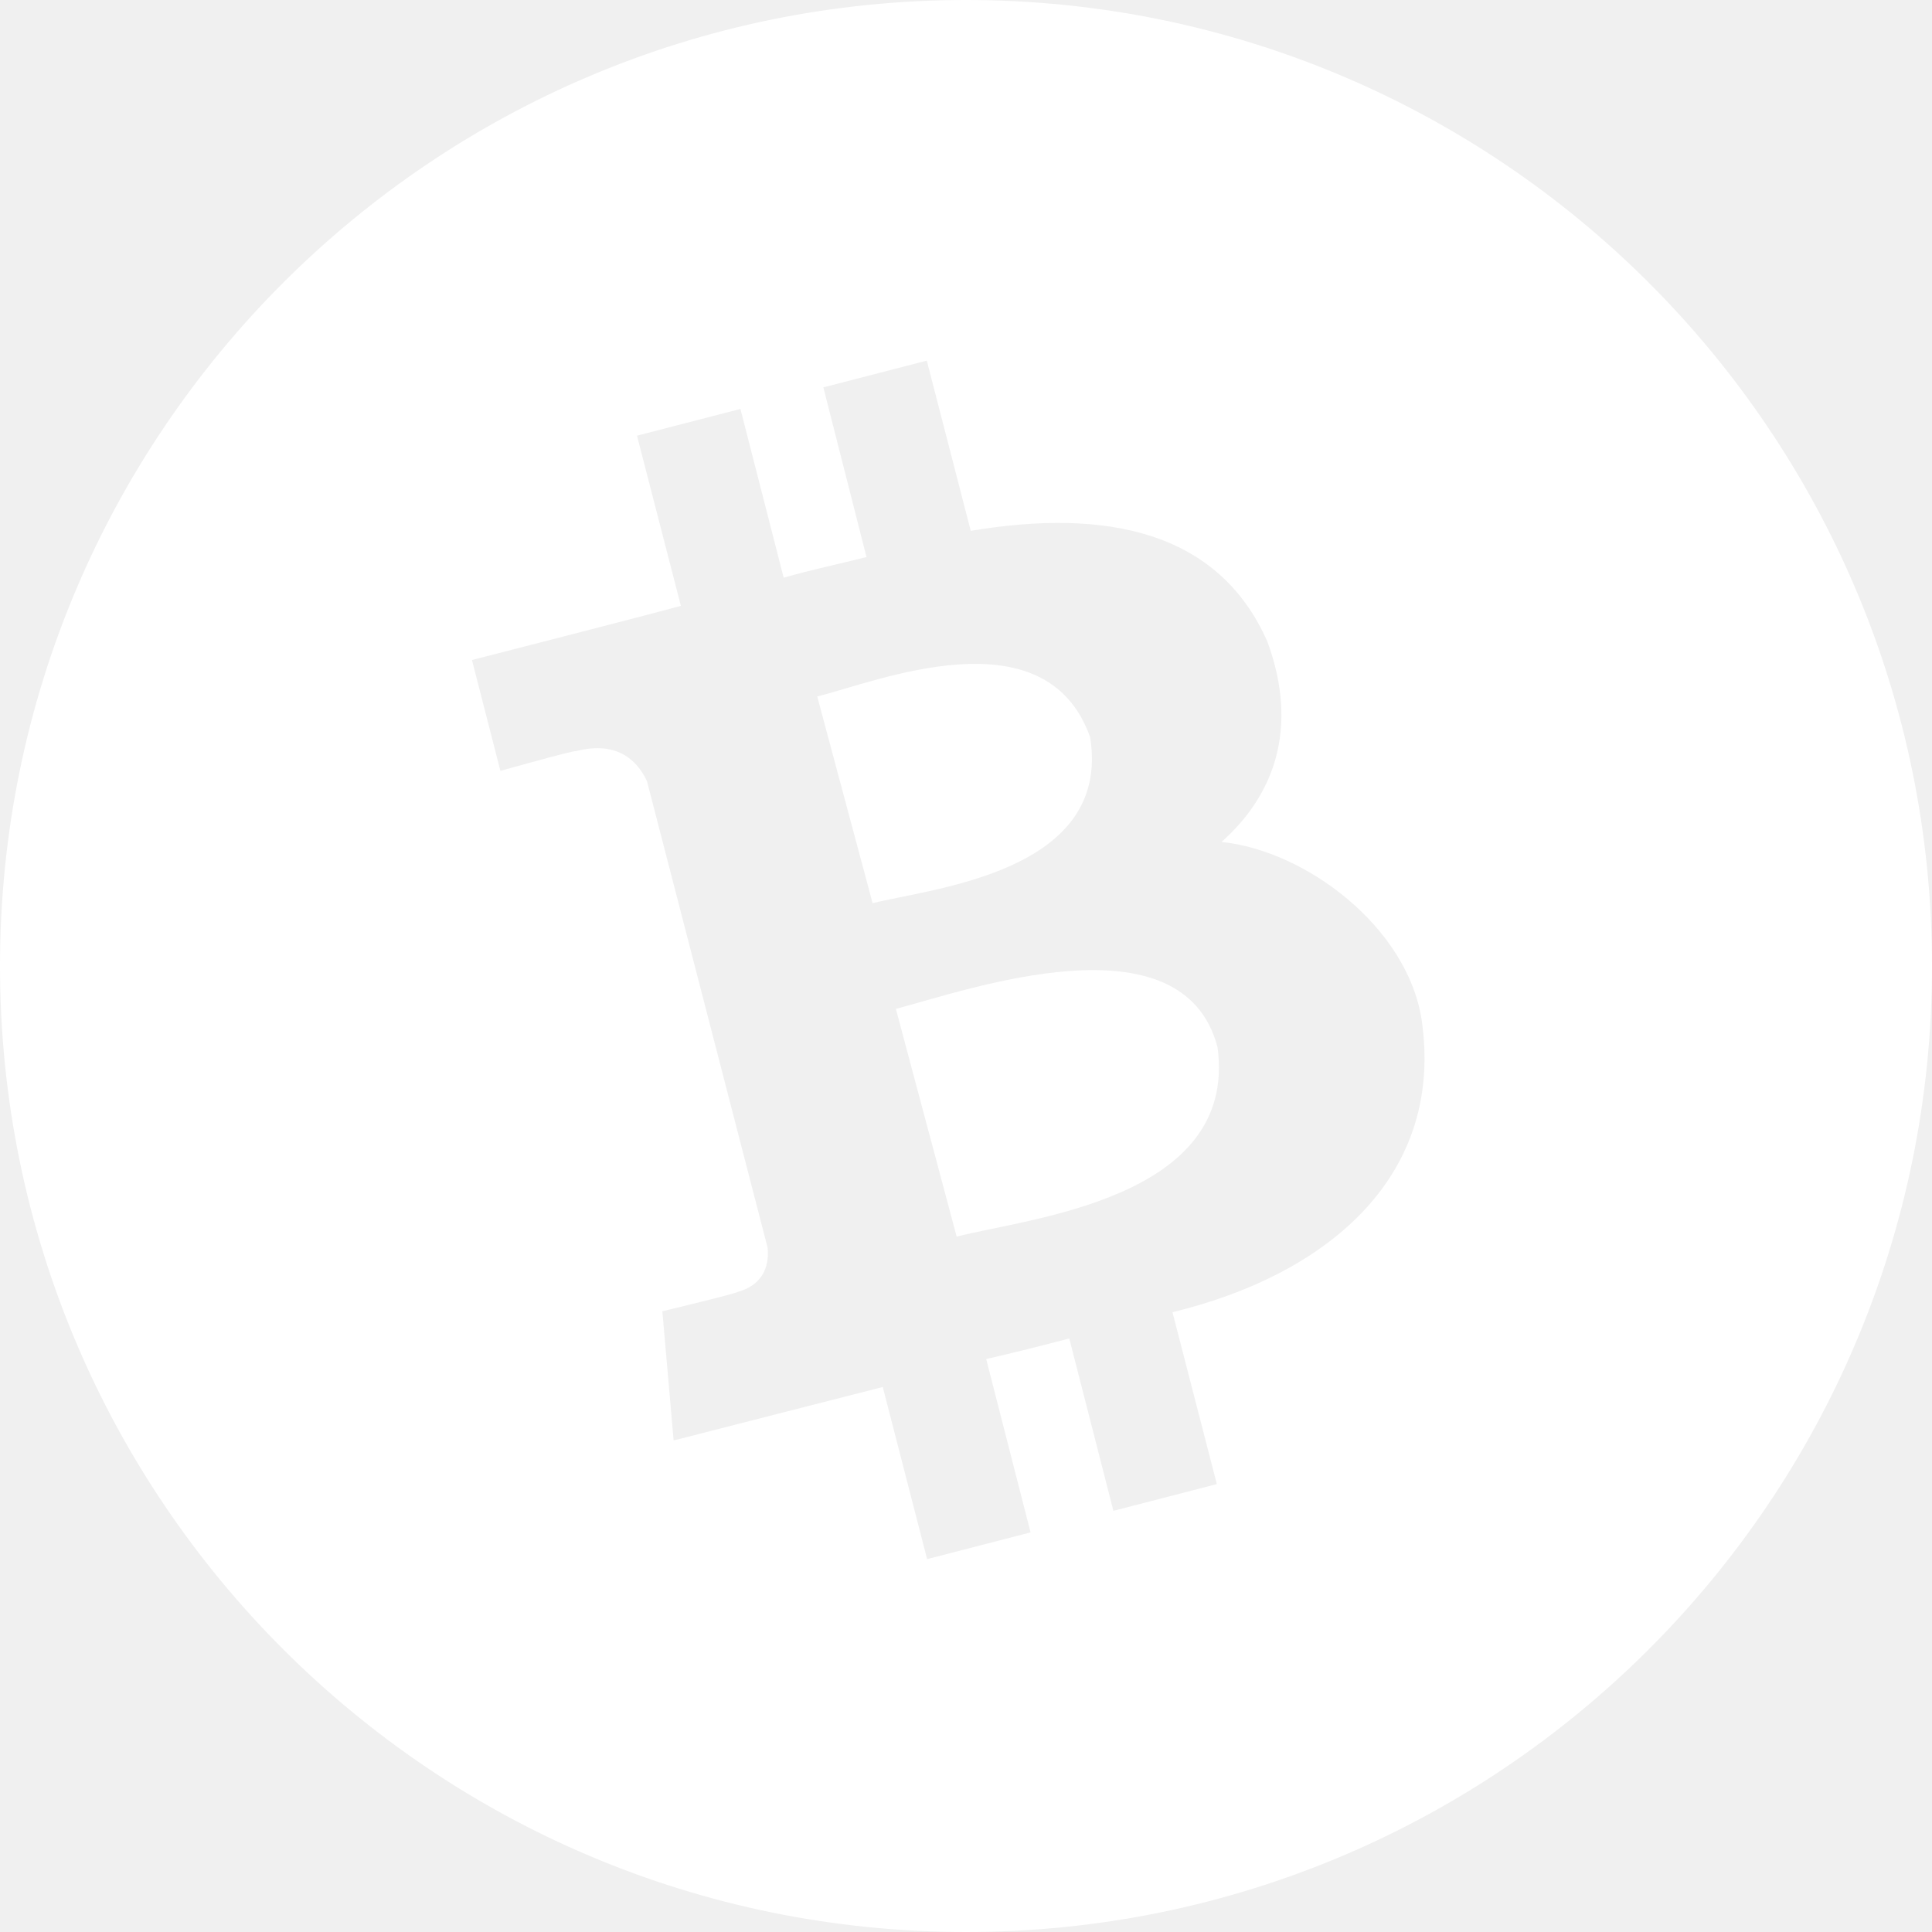
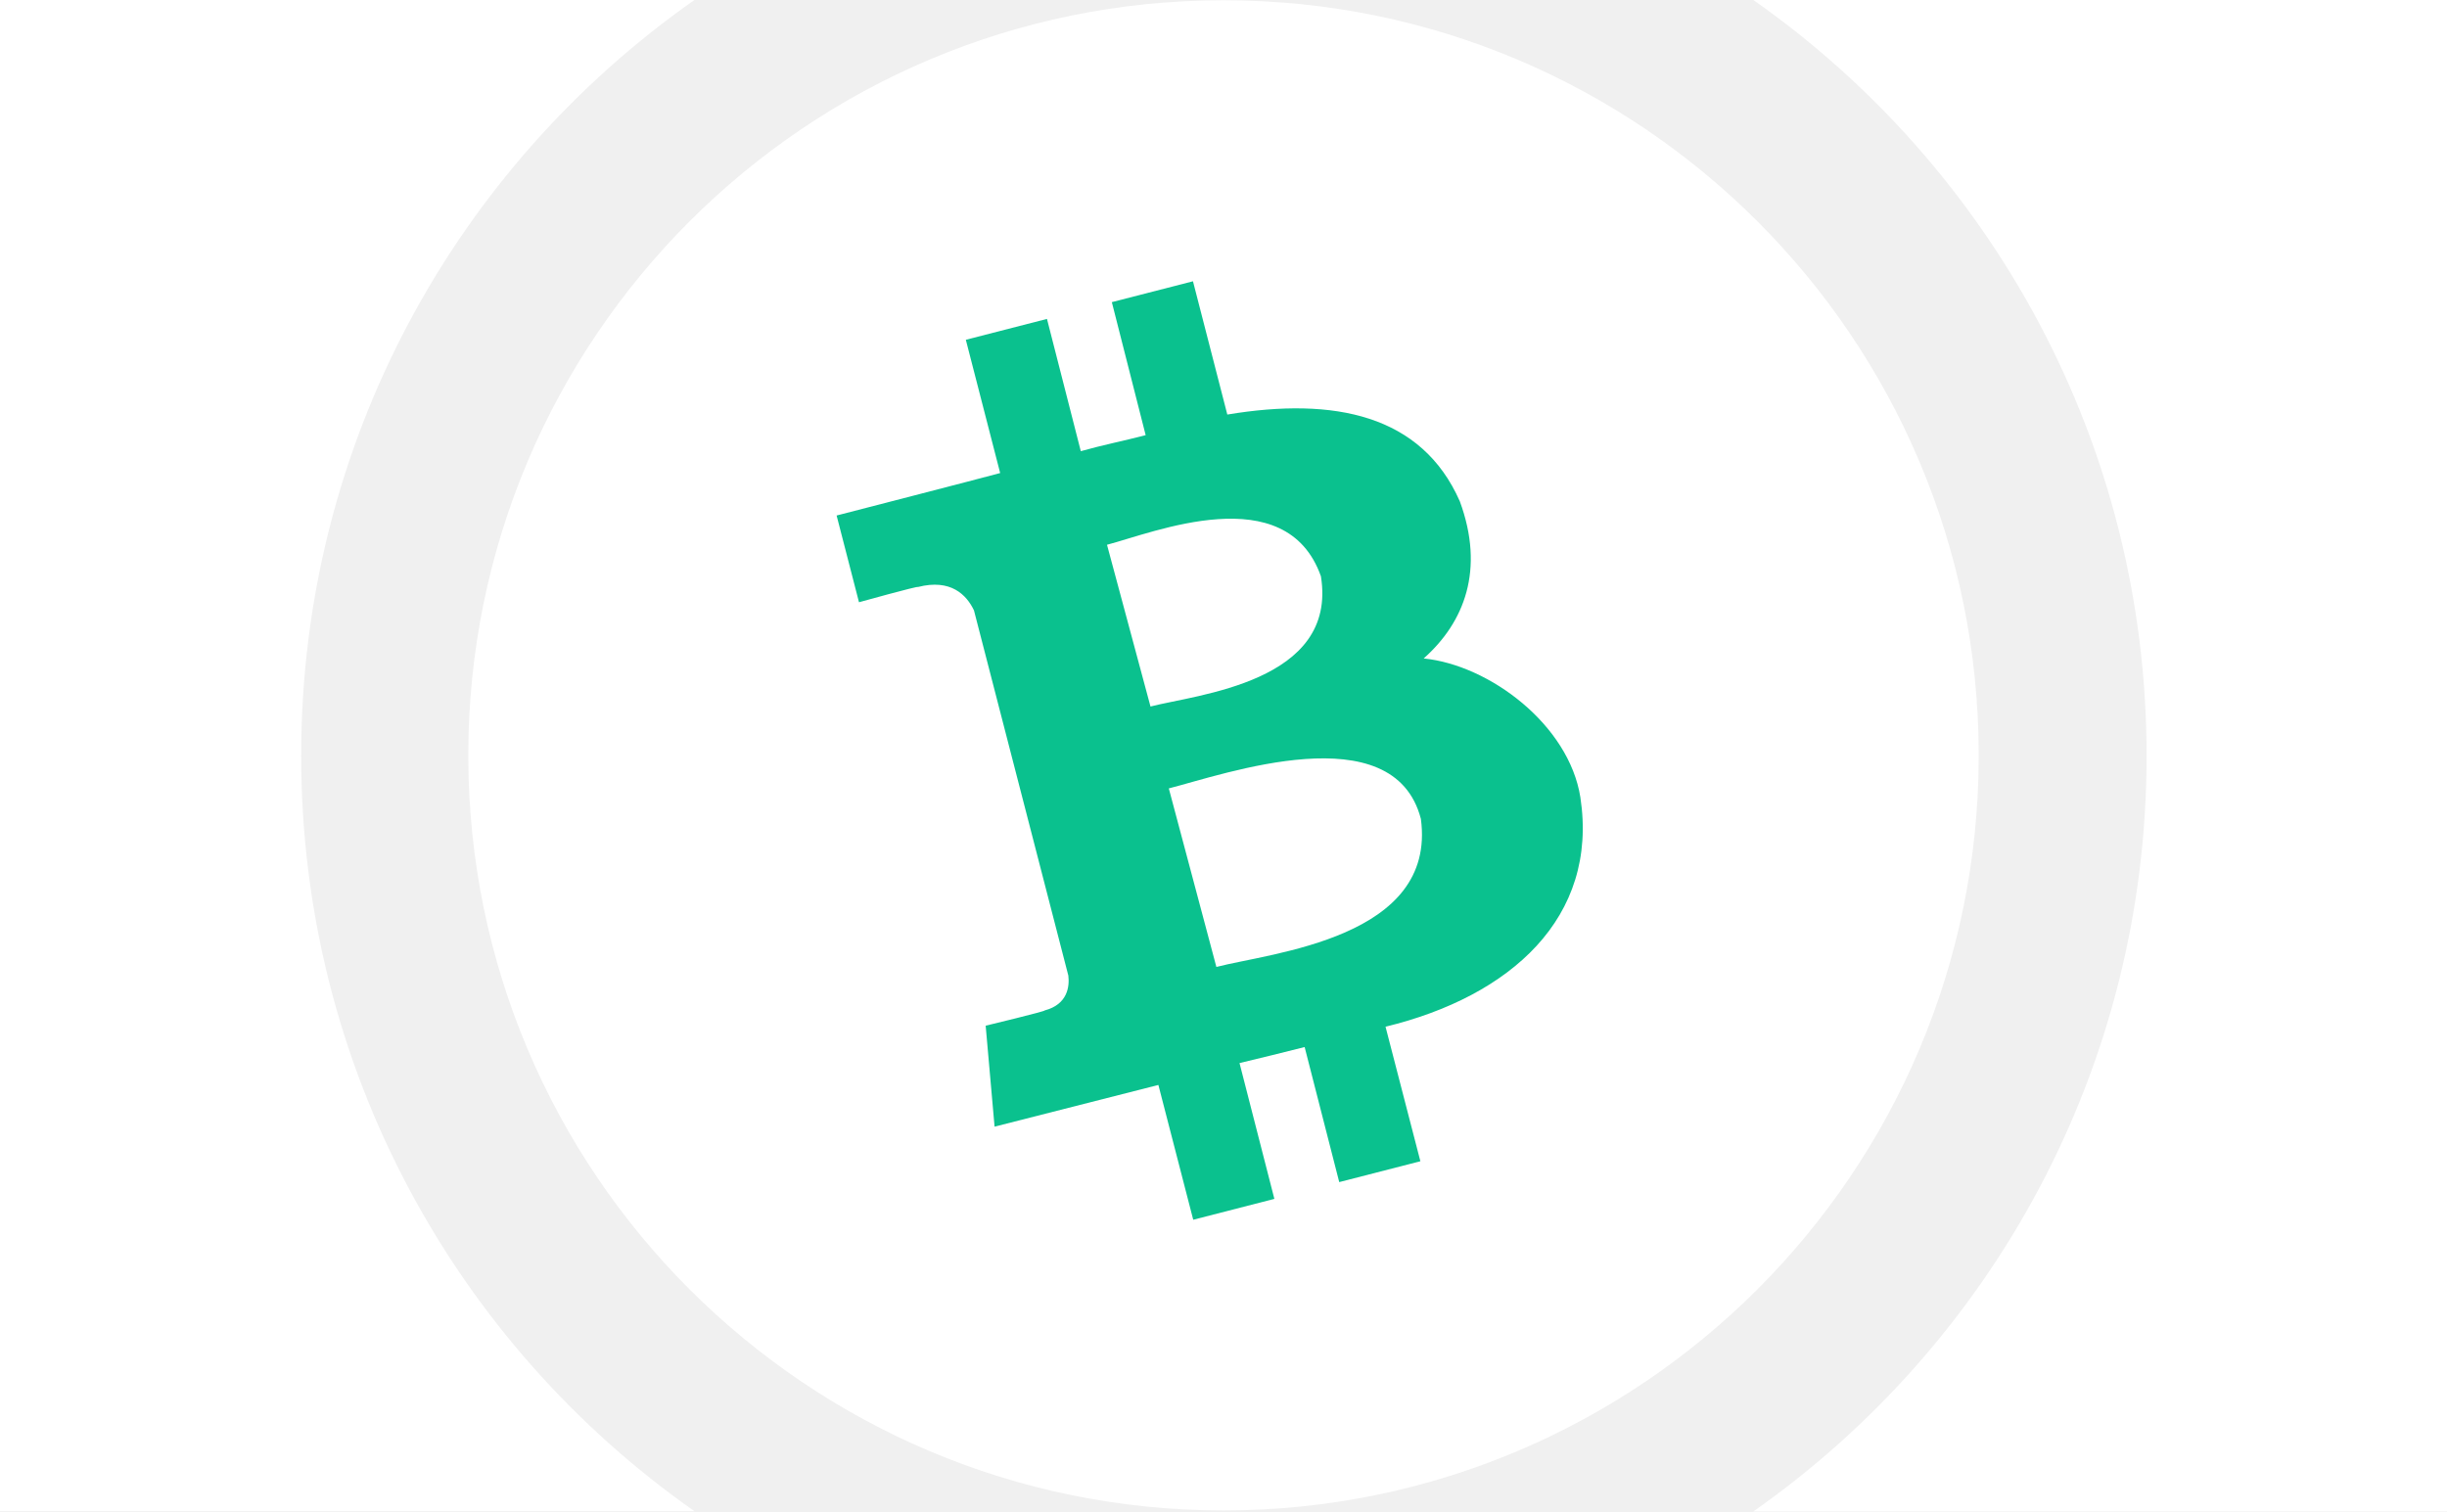
- <svg xmlns="http://www.w3.org/2000/svg" role="img" viewBox="0 0 24 24" style="fill: #fff;">
-   <path d="m10.84 11.22-.688-2.568c.728-.18 2.839-1.051 3.39.506.27 1.682-1.978 1.877-2.702 2.062zm.289 1.313.755 2.829c.868-.228 3.496-.46 3.241-2.351-.433-1.666-3.125-.706-3.996-.478zM24 12c0 6.627-5.373 12-12 12S0 18.627 0 12 5.373 0 12 0s12 5.373 12 12zm-6.341.661c-.183-1.151-1.441-2.095-2.485-2.202.643-.57.969-1.401.57-2.488-.603-1.368-1.989-1.66-3.685-1.377l-.546-2.114-1.285.332.536 2.108c-.338.085-.685.158-1.029.256L9.198 5.08l-1.285.332.545 2.114c-.277.079-2.595.673-2.595.673l.353 1.377s.944-.265.935-.244c.524-.137.771.125.886.372l1.498 5.793c.018.168-.012.454-.372.551.021.012-.935.241-.935.241l.14 1.605s2.296-.588 2.598-.664l.551 2.138 1.285-.332-.551-2.153c.353-.082.697-.168 1.032-.256l.548 2.141 1.285-.332-.551-2.135c1.982-.482 3.38-1.73 3.094-3.64z" />
+ <svg xmlns="http://www.w3.org/2000/svg" id="Layer_1" x="0" y="0" enable-background="new 0 0 962 594.3" version="1.1" viewBox="0 0 962 594.3" xml:space="preserve">
+   <style type="text/css">.st0{fill:#fff}.st1{fill:#0ac18e}</style>
+   <path d="M689.3,594.3c93.5-65.6,154.6-174.2,154.6-297.1S782.8,65.6,689.3,0H962v594.3H689.3z" class="st0" />
+   <path d="M118.4,297.1c0,122.9,61.1,231.5,154.6,297.1H0V0h273C179.5,65.6,118.4,174.2,118.4,297.1z" class="st0" />
+   <circle cx="481" cy="297" r="296.9" class="st0" />
+   <path id="symbol_1_" d="M573.9,197.1c-15-34-49.3-41.1-91.4-34.1L469,110.6l-31.9,8.2l13.3,52.3 c-8.4,2.2-17,3.9-25.5,6.3l-13.3-52l-31.9,8.2l13.5,52.4c-6.9,1.9-64.3,16.7-64.3,16.7l8.8,34.1c0,0,23.4-6.5,23.2-6 c12.9-3.3,19.1,3.1,22,9.2l37.1,143.6c0.5,4.2-0.2,11.3-9.3,13.7c0.5,0.3-23.2,6-23.2,6l3.5,39.7c0,0,56.9-14.5,64.4-16.4l13.7,53 l31.9-8.2l-13.7-53.4c8.8-2.1,17.3-4.2,25.6-6.3l13.6,53.1l31.9-8.2l-13.7-52.9c49.1-11.9,83.8-42.9,76.6-90.2 c-4.5-28.5-35.7-52-61.6-54.6C575.7,244.7,583.8,224,573.9,197.1L573.9,197.1z M558.6,322c6.3,46.9-58.8,52.6-80.4,58.2l-18.7-70.2 C481.1,304.5,547.9,280.7,558.6,322z M519.3,226.6c6.7,41.7-49,46.5-67,51.2l-17.1-63.6C453.3,209.5,505.6,187.9,519.3,226.6z" class="st1" />
</svg>
